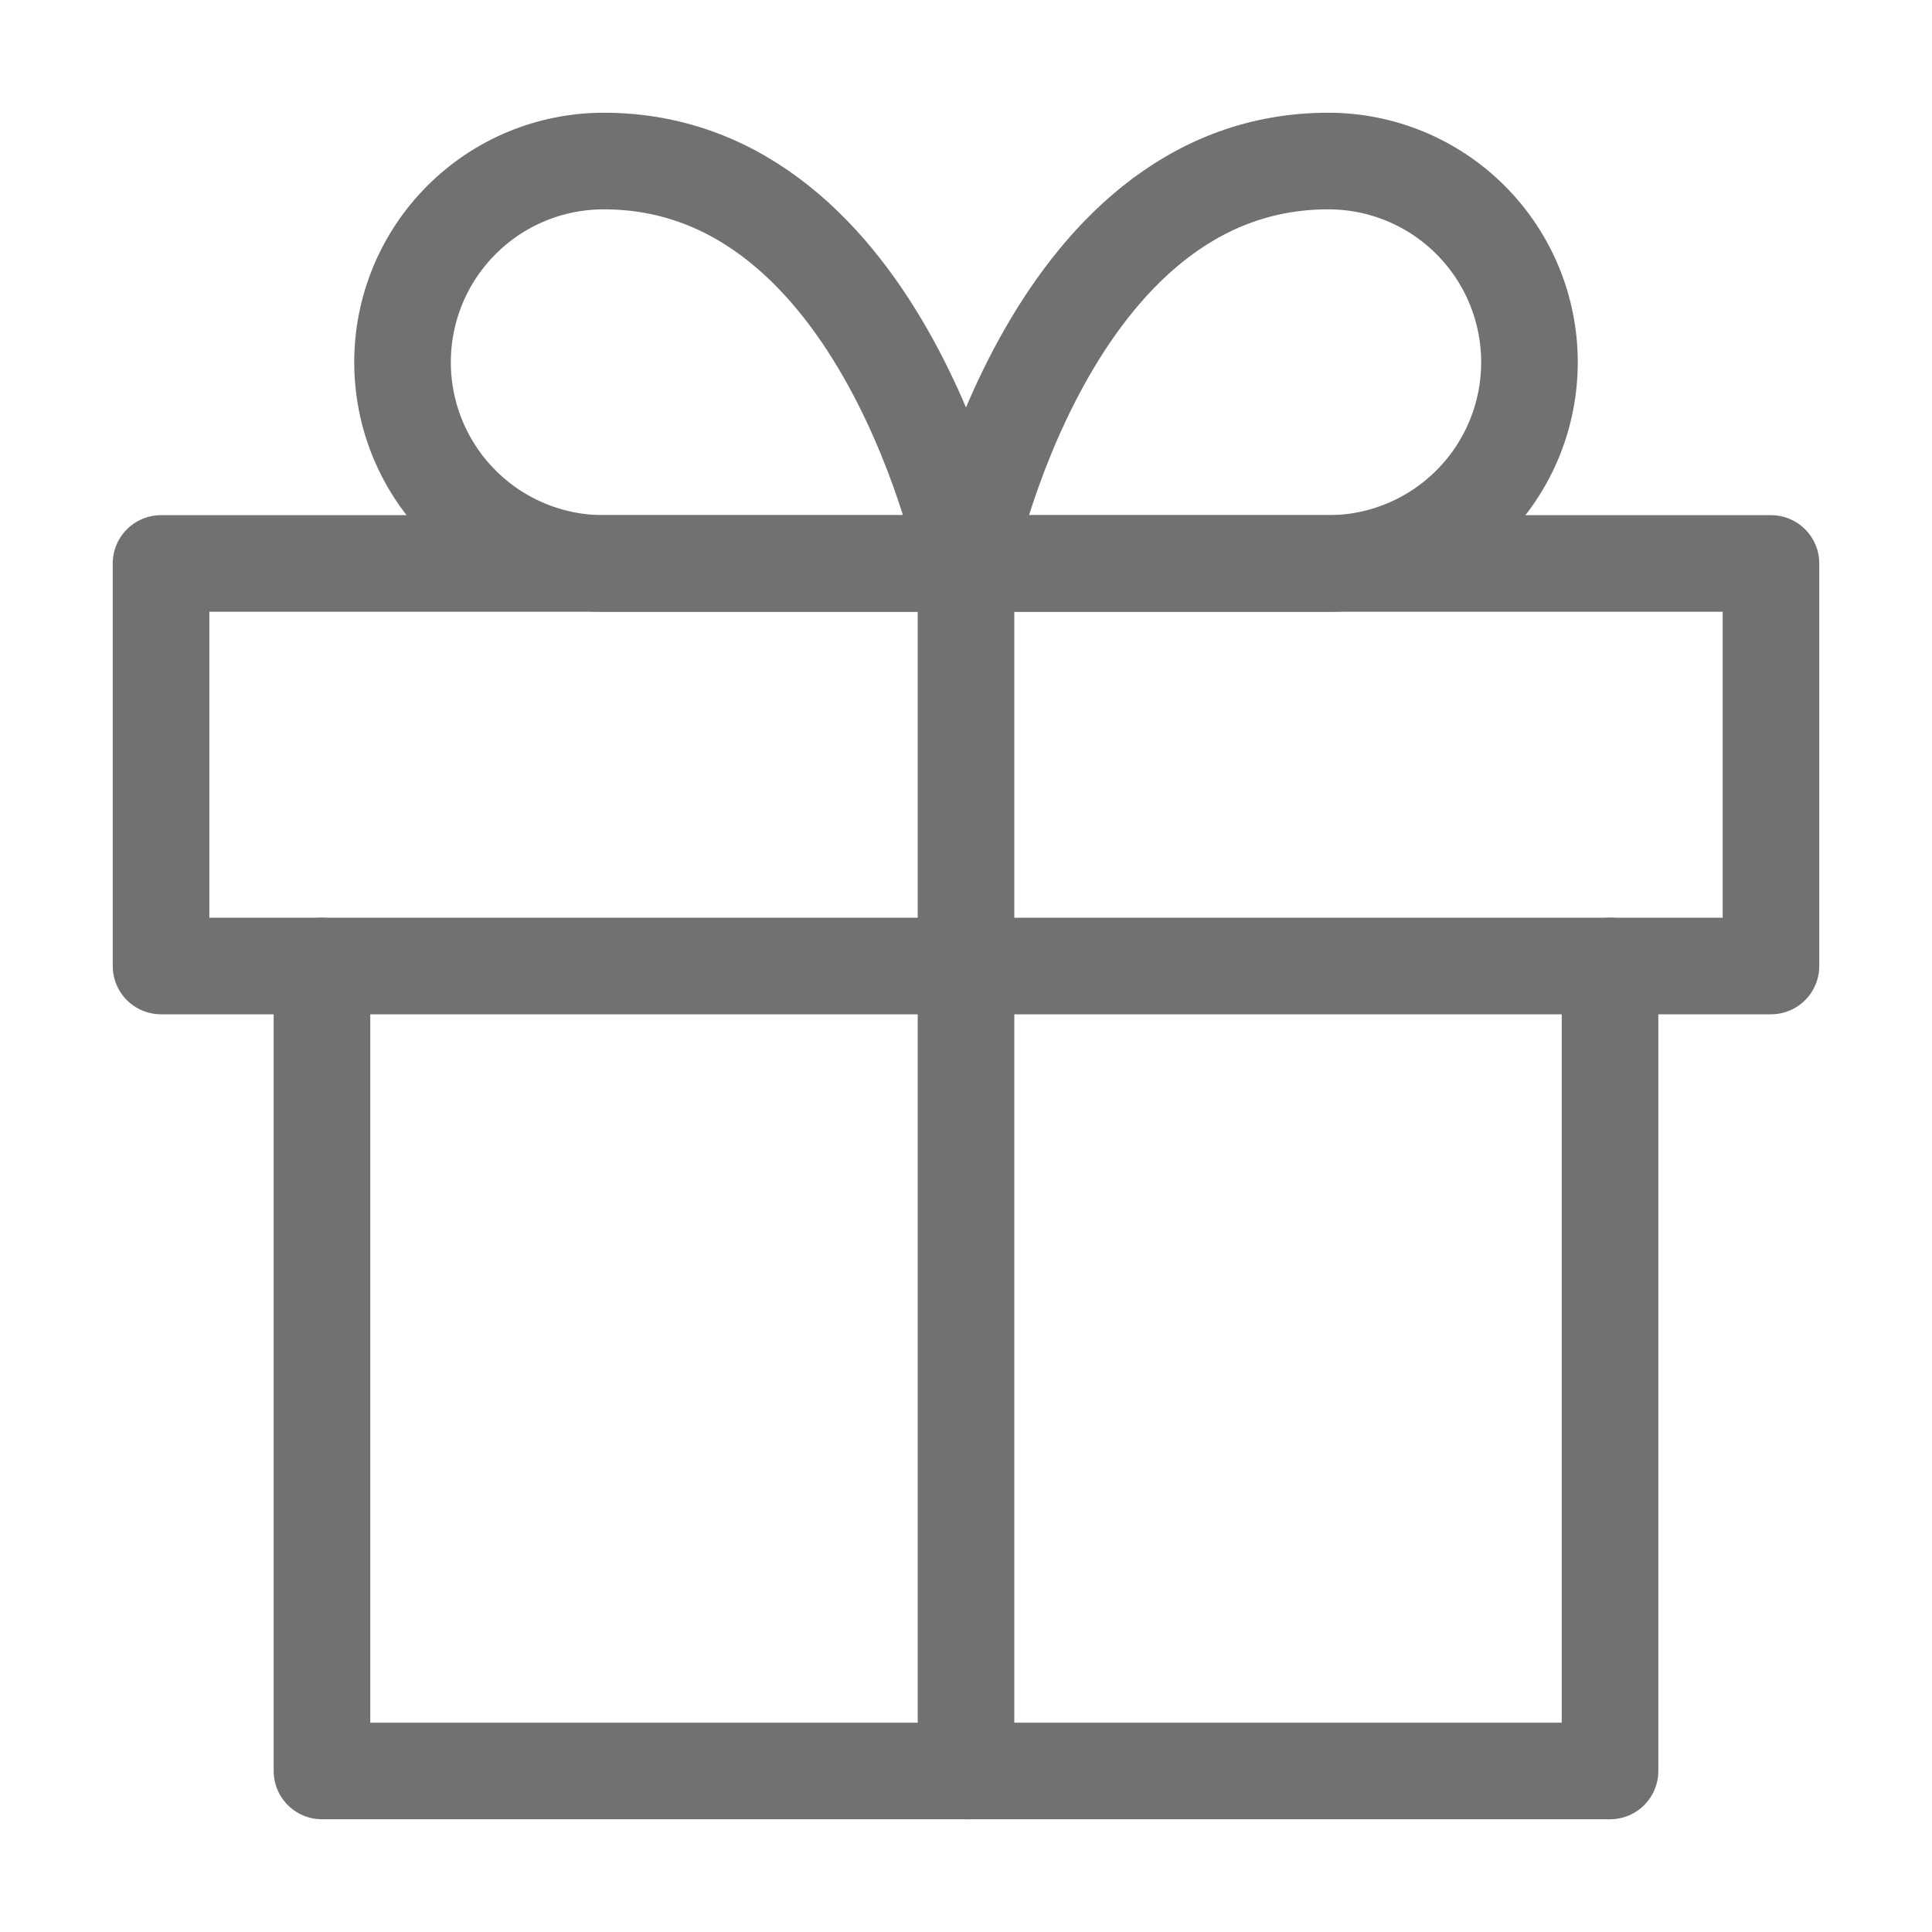
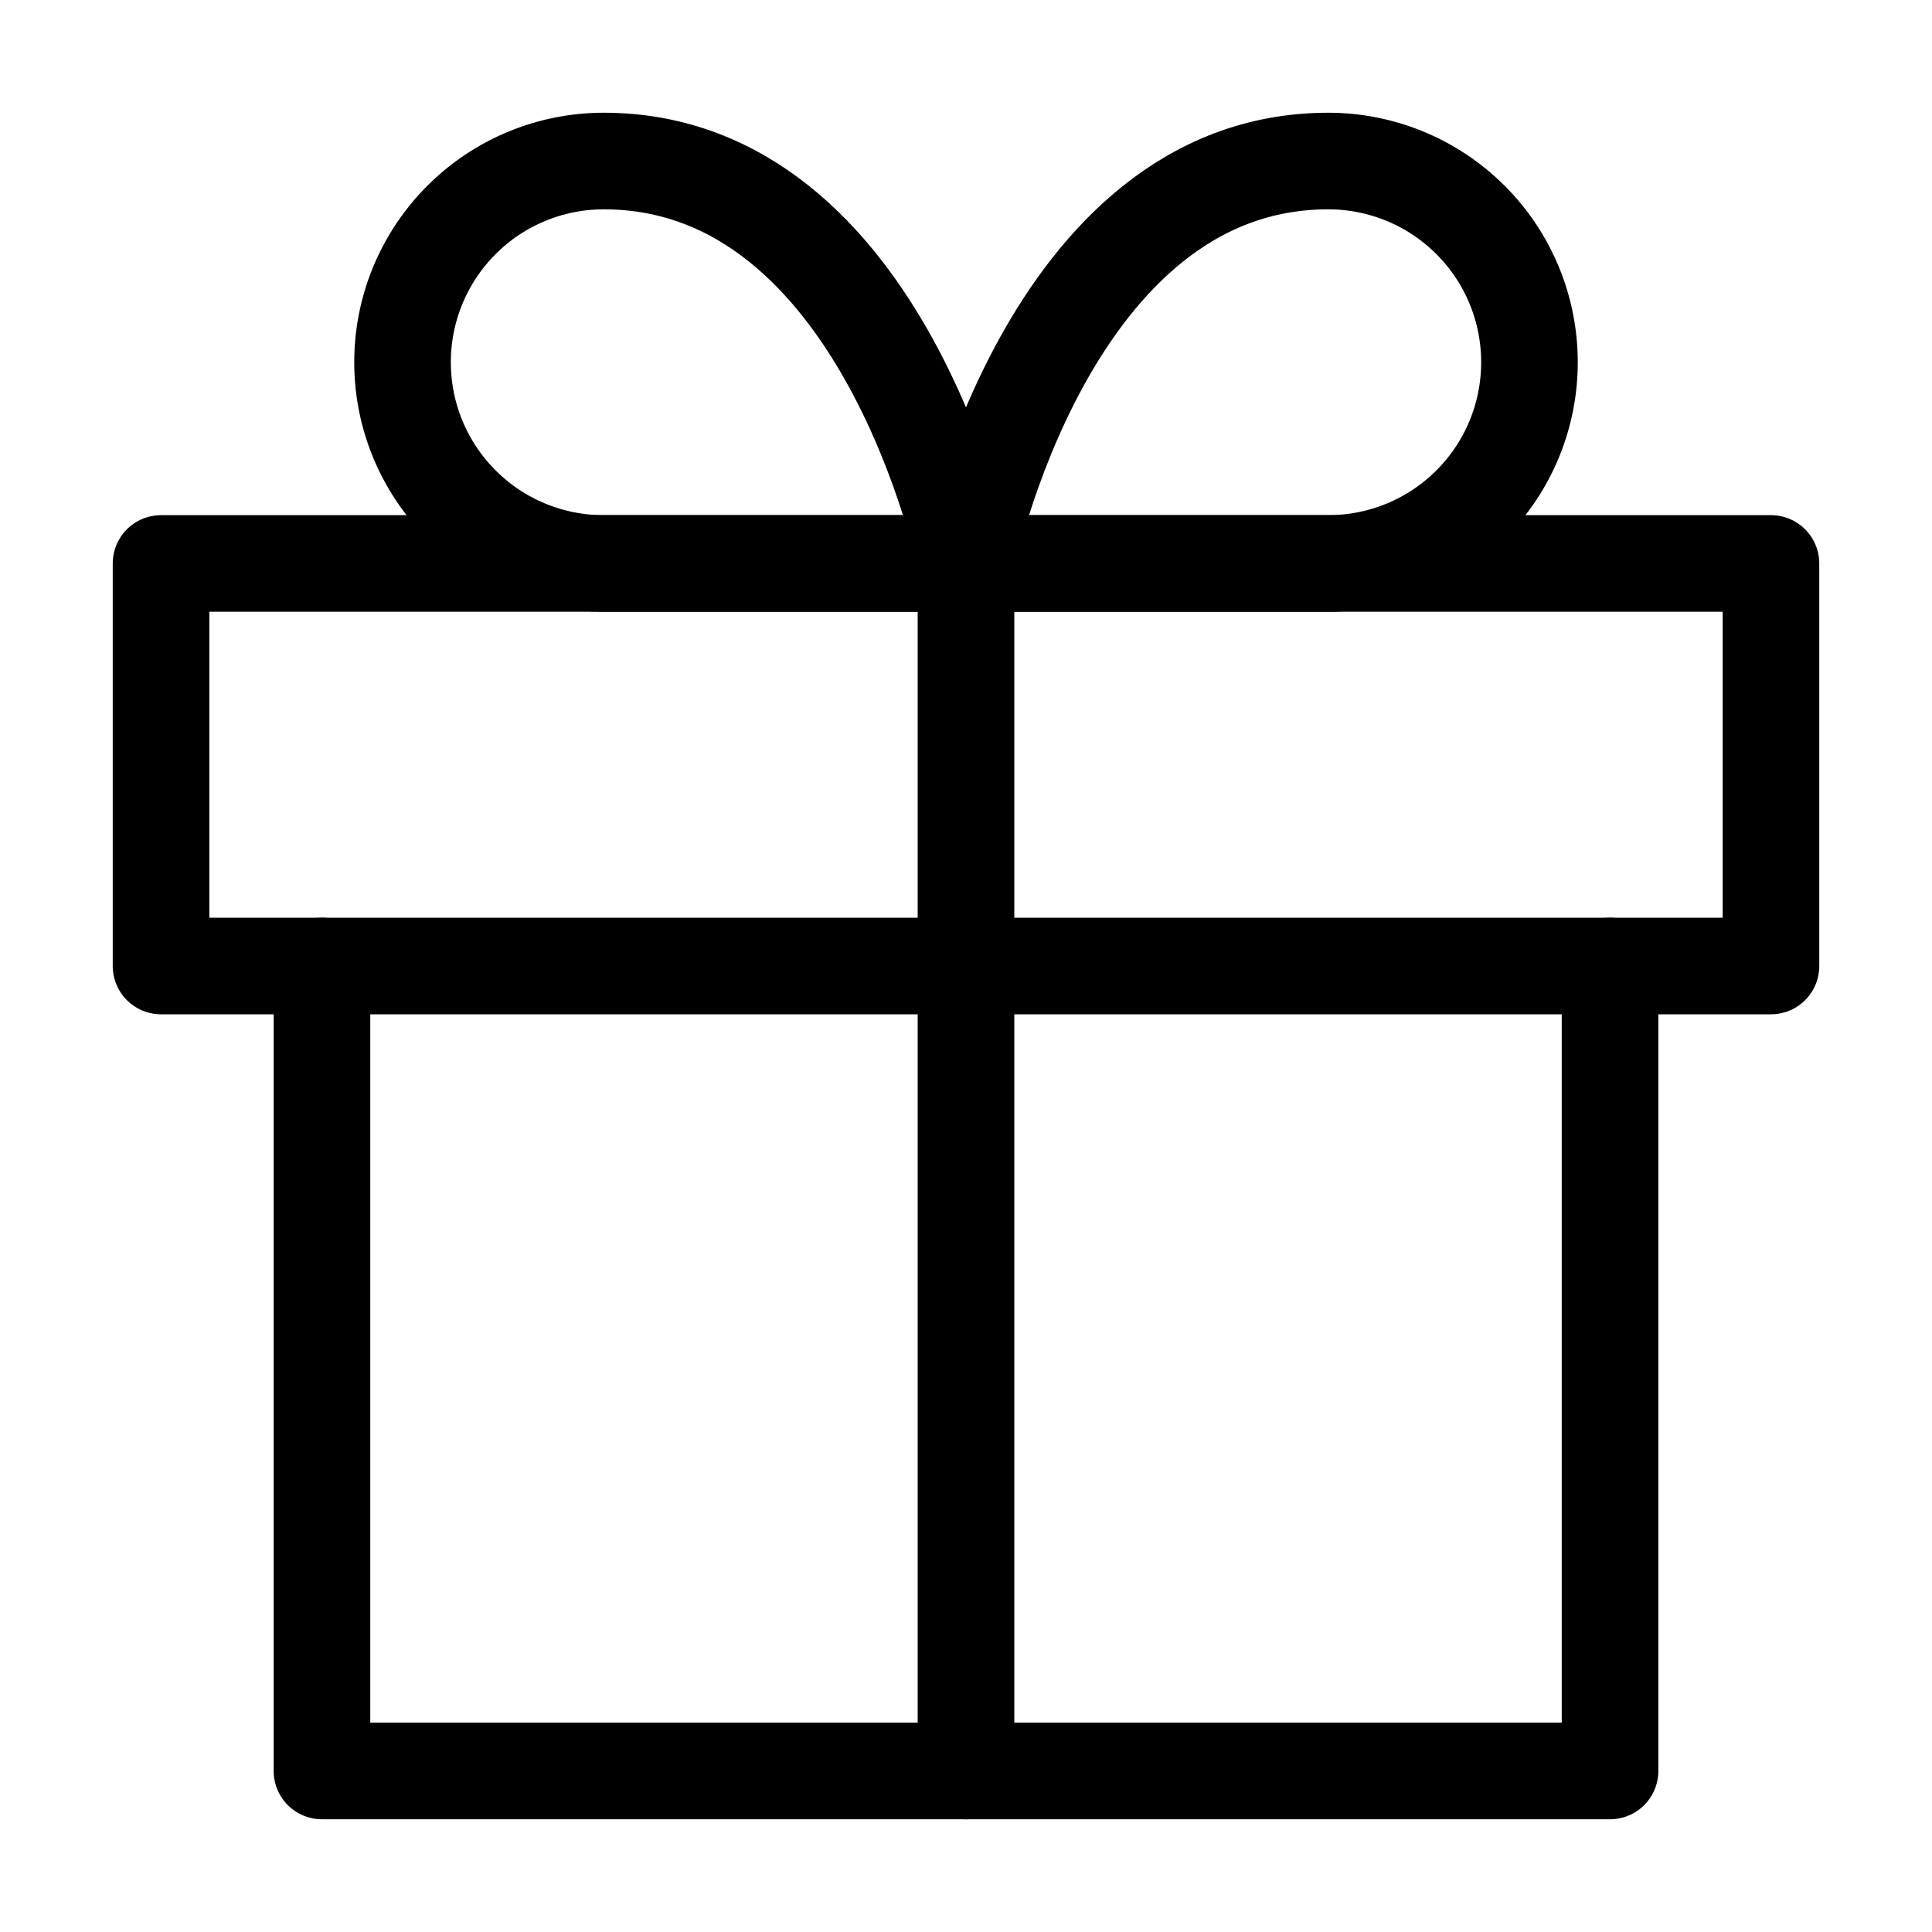
<svg xmlns="http://www.w3.org/2000/svg" width="20" height="20" viewBox="0 0 20 20" fill="none">
-   <path d="M16.667 10V18.333H3.333V10" stroke="#717171" stroke-linecap="round" stroke-linejoin="round" />
-   <path d="M18.333 5.833H1.667V10H18.333V5.833Z" stroke="#717171" stroke-linecap="round" stroke-linejoin="round" />
-   <path d="M10 18.333V5.833" stroke="#717171" stroke-linecap="round" stroke-linejoin="round" />
-   <path d="M10 5.833H6.25C5.697 5.833 5.167 5.614 4.777 5.223C4.386 4.832 4.167 4.303 4.167 3.75C4.167 3.197 4.386 2.668 4.777 2.277C5.167 1.886 5.697 1.667 6.25 1.667C9.166 1.667 10 5.833 10 5.833Z" stroke="#717171" stroke-linecap="round" stroke-linejoin="round" />
-   <path d="M10 5.833H13.75C14.303 5.833 14.832 5.614 15.223 5.223C15.614 4.832 15.833 4.303 15.833 3.75C15.833 3.197 15.614 2.668 15.223 2.277C14.832 1.886 14.303 1.667 13.75 1.667C10.833 1.667 10 5.833 10 5.833Z" stroke="#717171" stroke-linecap="round" stroke-linejoin="round" />
+   <path d="M16.667 10V18.333H3.333V10" stroke="black" stroke-linecap="round" stroke-linejoin="round" />
+   <path d="M18.333 5.833H1.667V10H18.333V5.833Z" stroke="black" stroke-linecap="round" stroke-linejoin="round" />
+   <path d="M10 18.333V5.833" stroke="black" stroke-linecap="round" stroke-linejoin="round" />
+   <path d="M10 5.833H6.25C5.697 5.833 5.167 5.614 4.777 5.223C4.386 4.832 4.167 4.303 4.167 3.75C4.167 3.197 4.386 2.668 4.777 2.277C5.167 1.886 5.697 1.667 6.25 1.667C9.166 1.667 10 5.833 10 5.833Z" stroke="black" stroke-linecap="round" stroke-linejoin="round" />
+   <path d="M10 5.833H13.75C14.303 5.833 14.832 5.614 15.223 5.223C15.614 4.832 15.833 4.303 15.833 3.75C15.833 3.197 15.614 2.668 15.223 2.277C14.832 1.886 14.303 1.667 13.75 1.667C10.833 1.667 10 5.833 10 5.833Z" stroke="black" stroke-linecap="round" stroke-linejoin="round" />
</svg>
